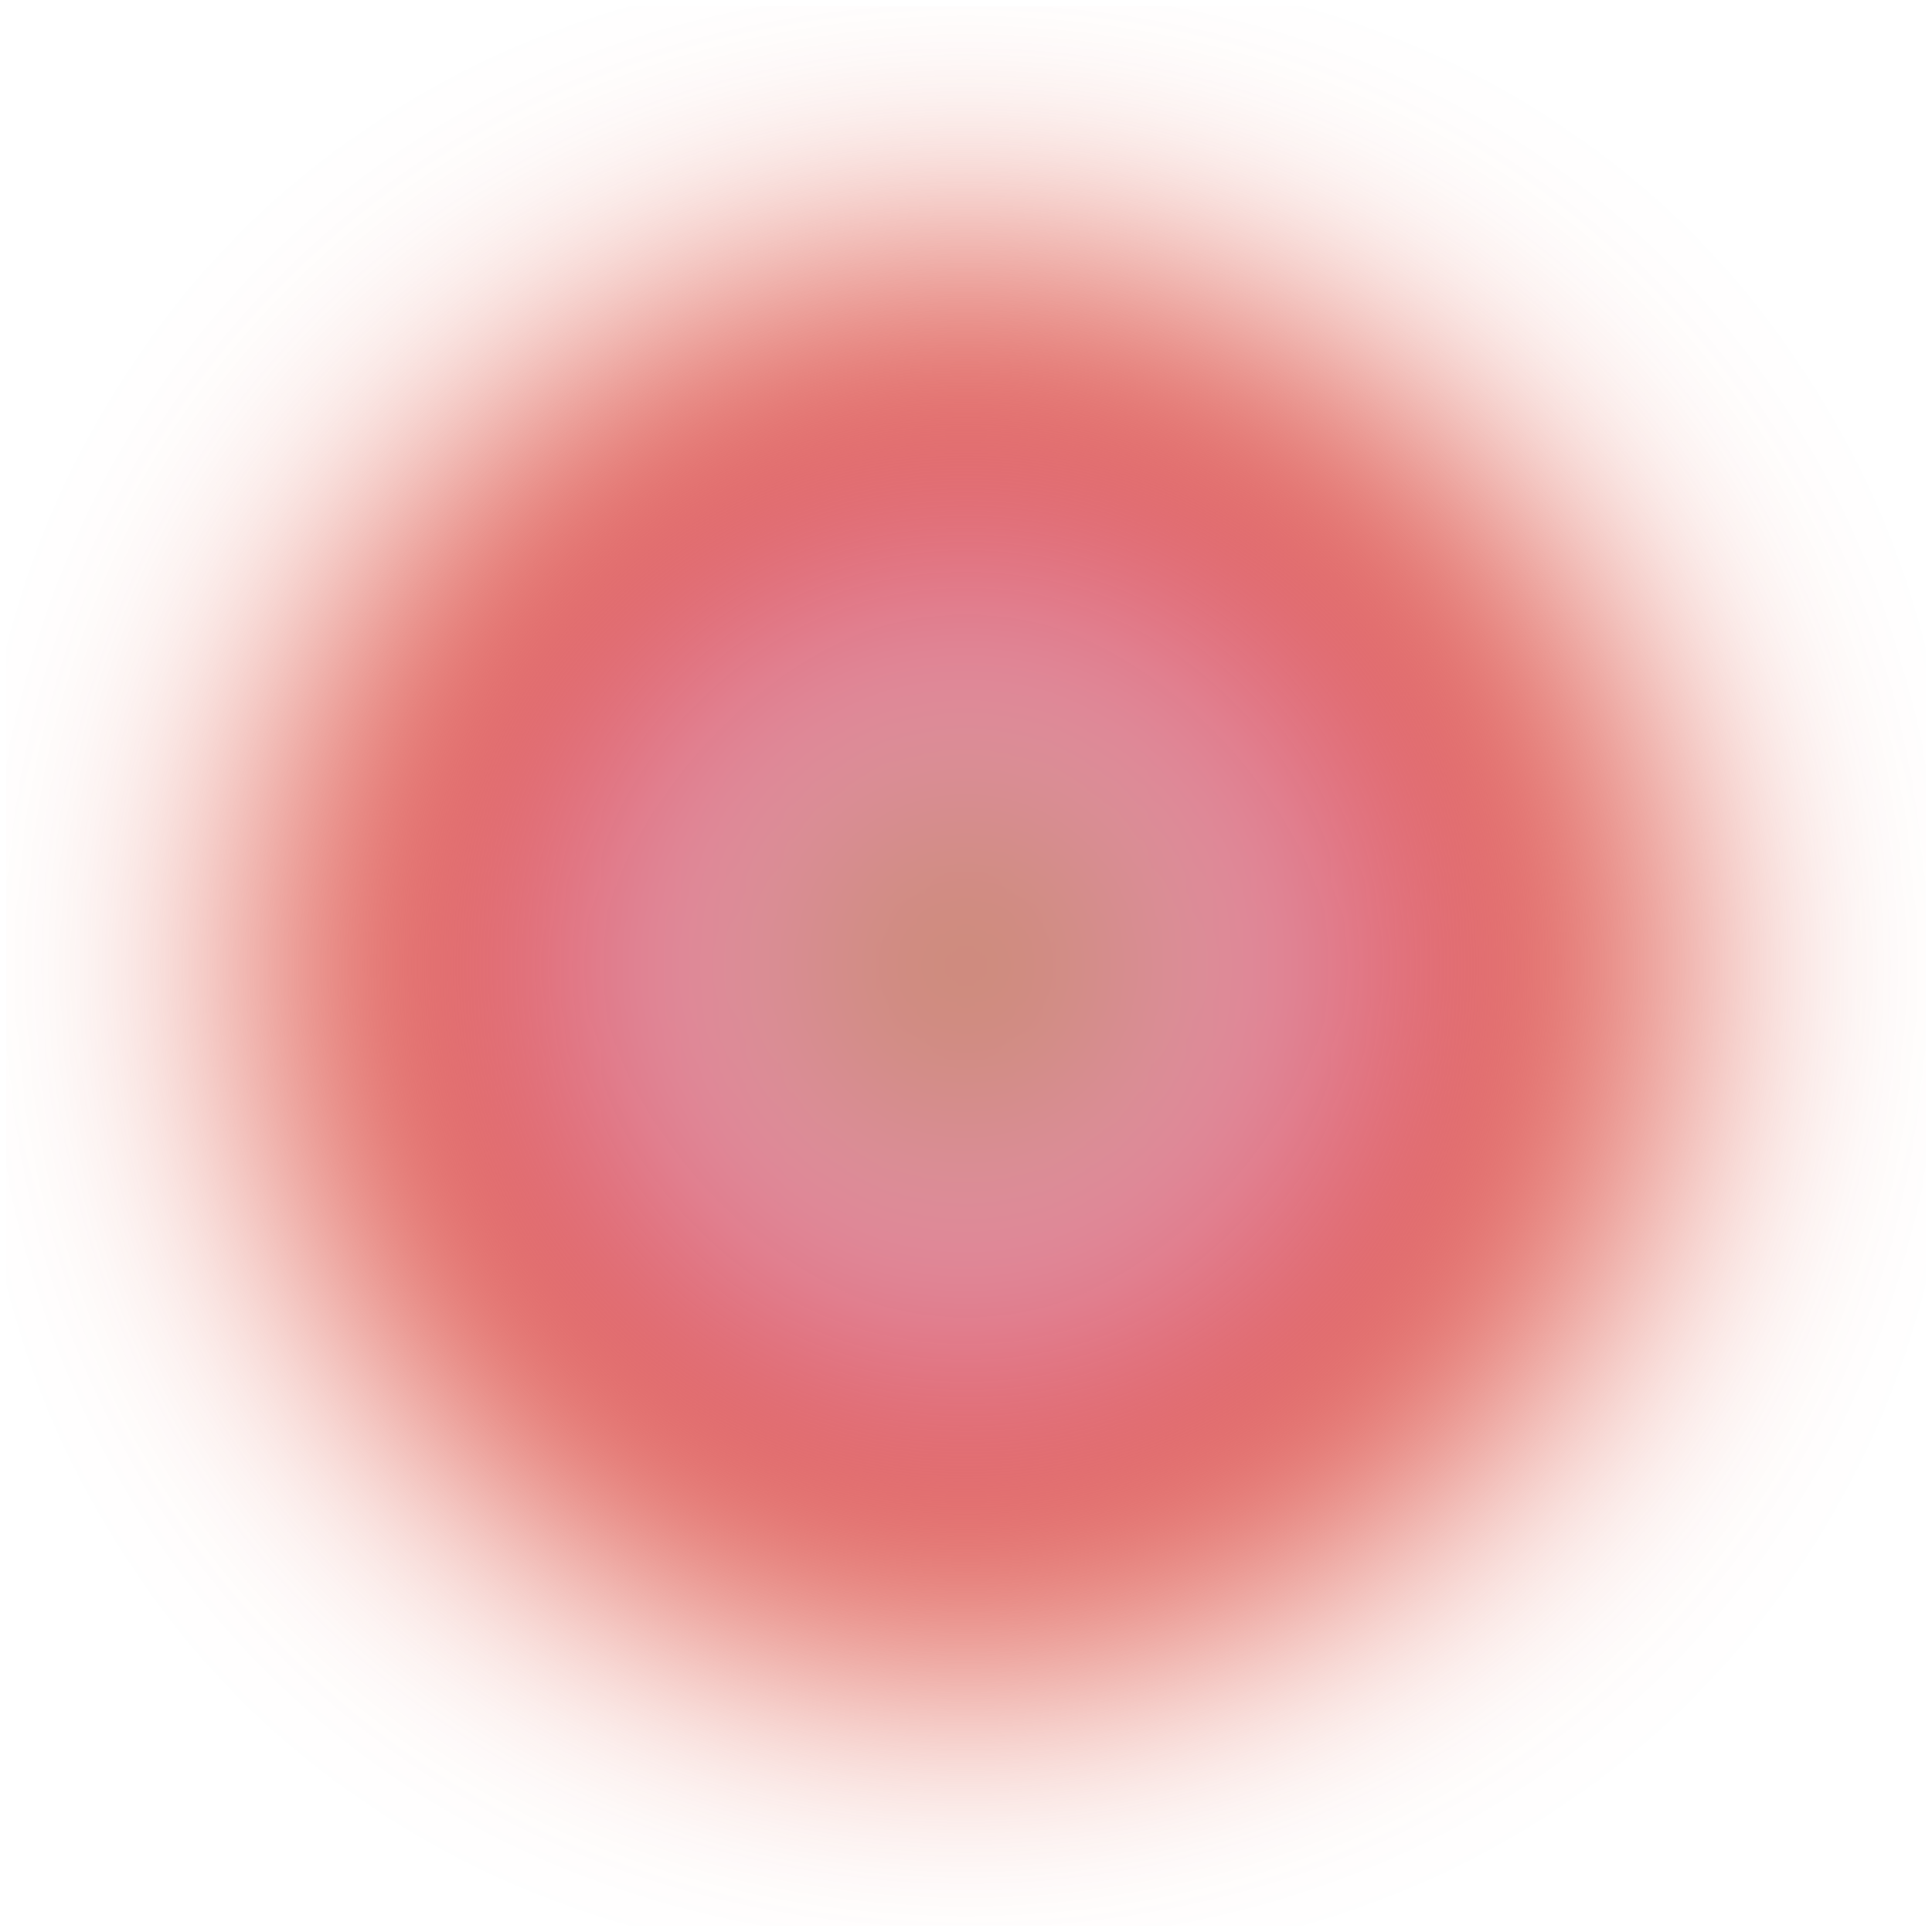
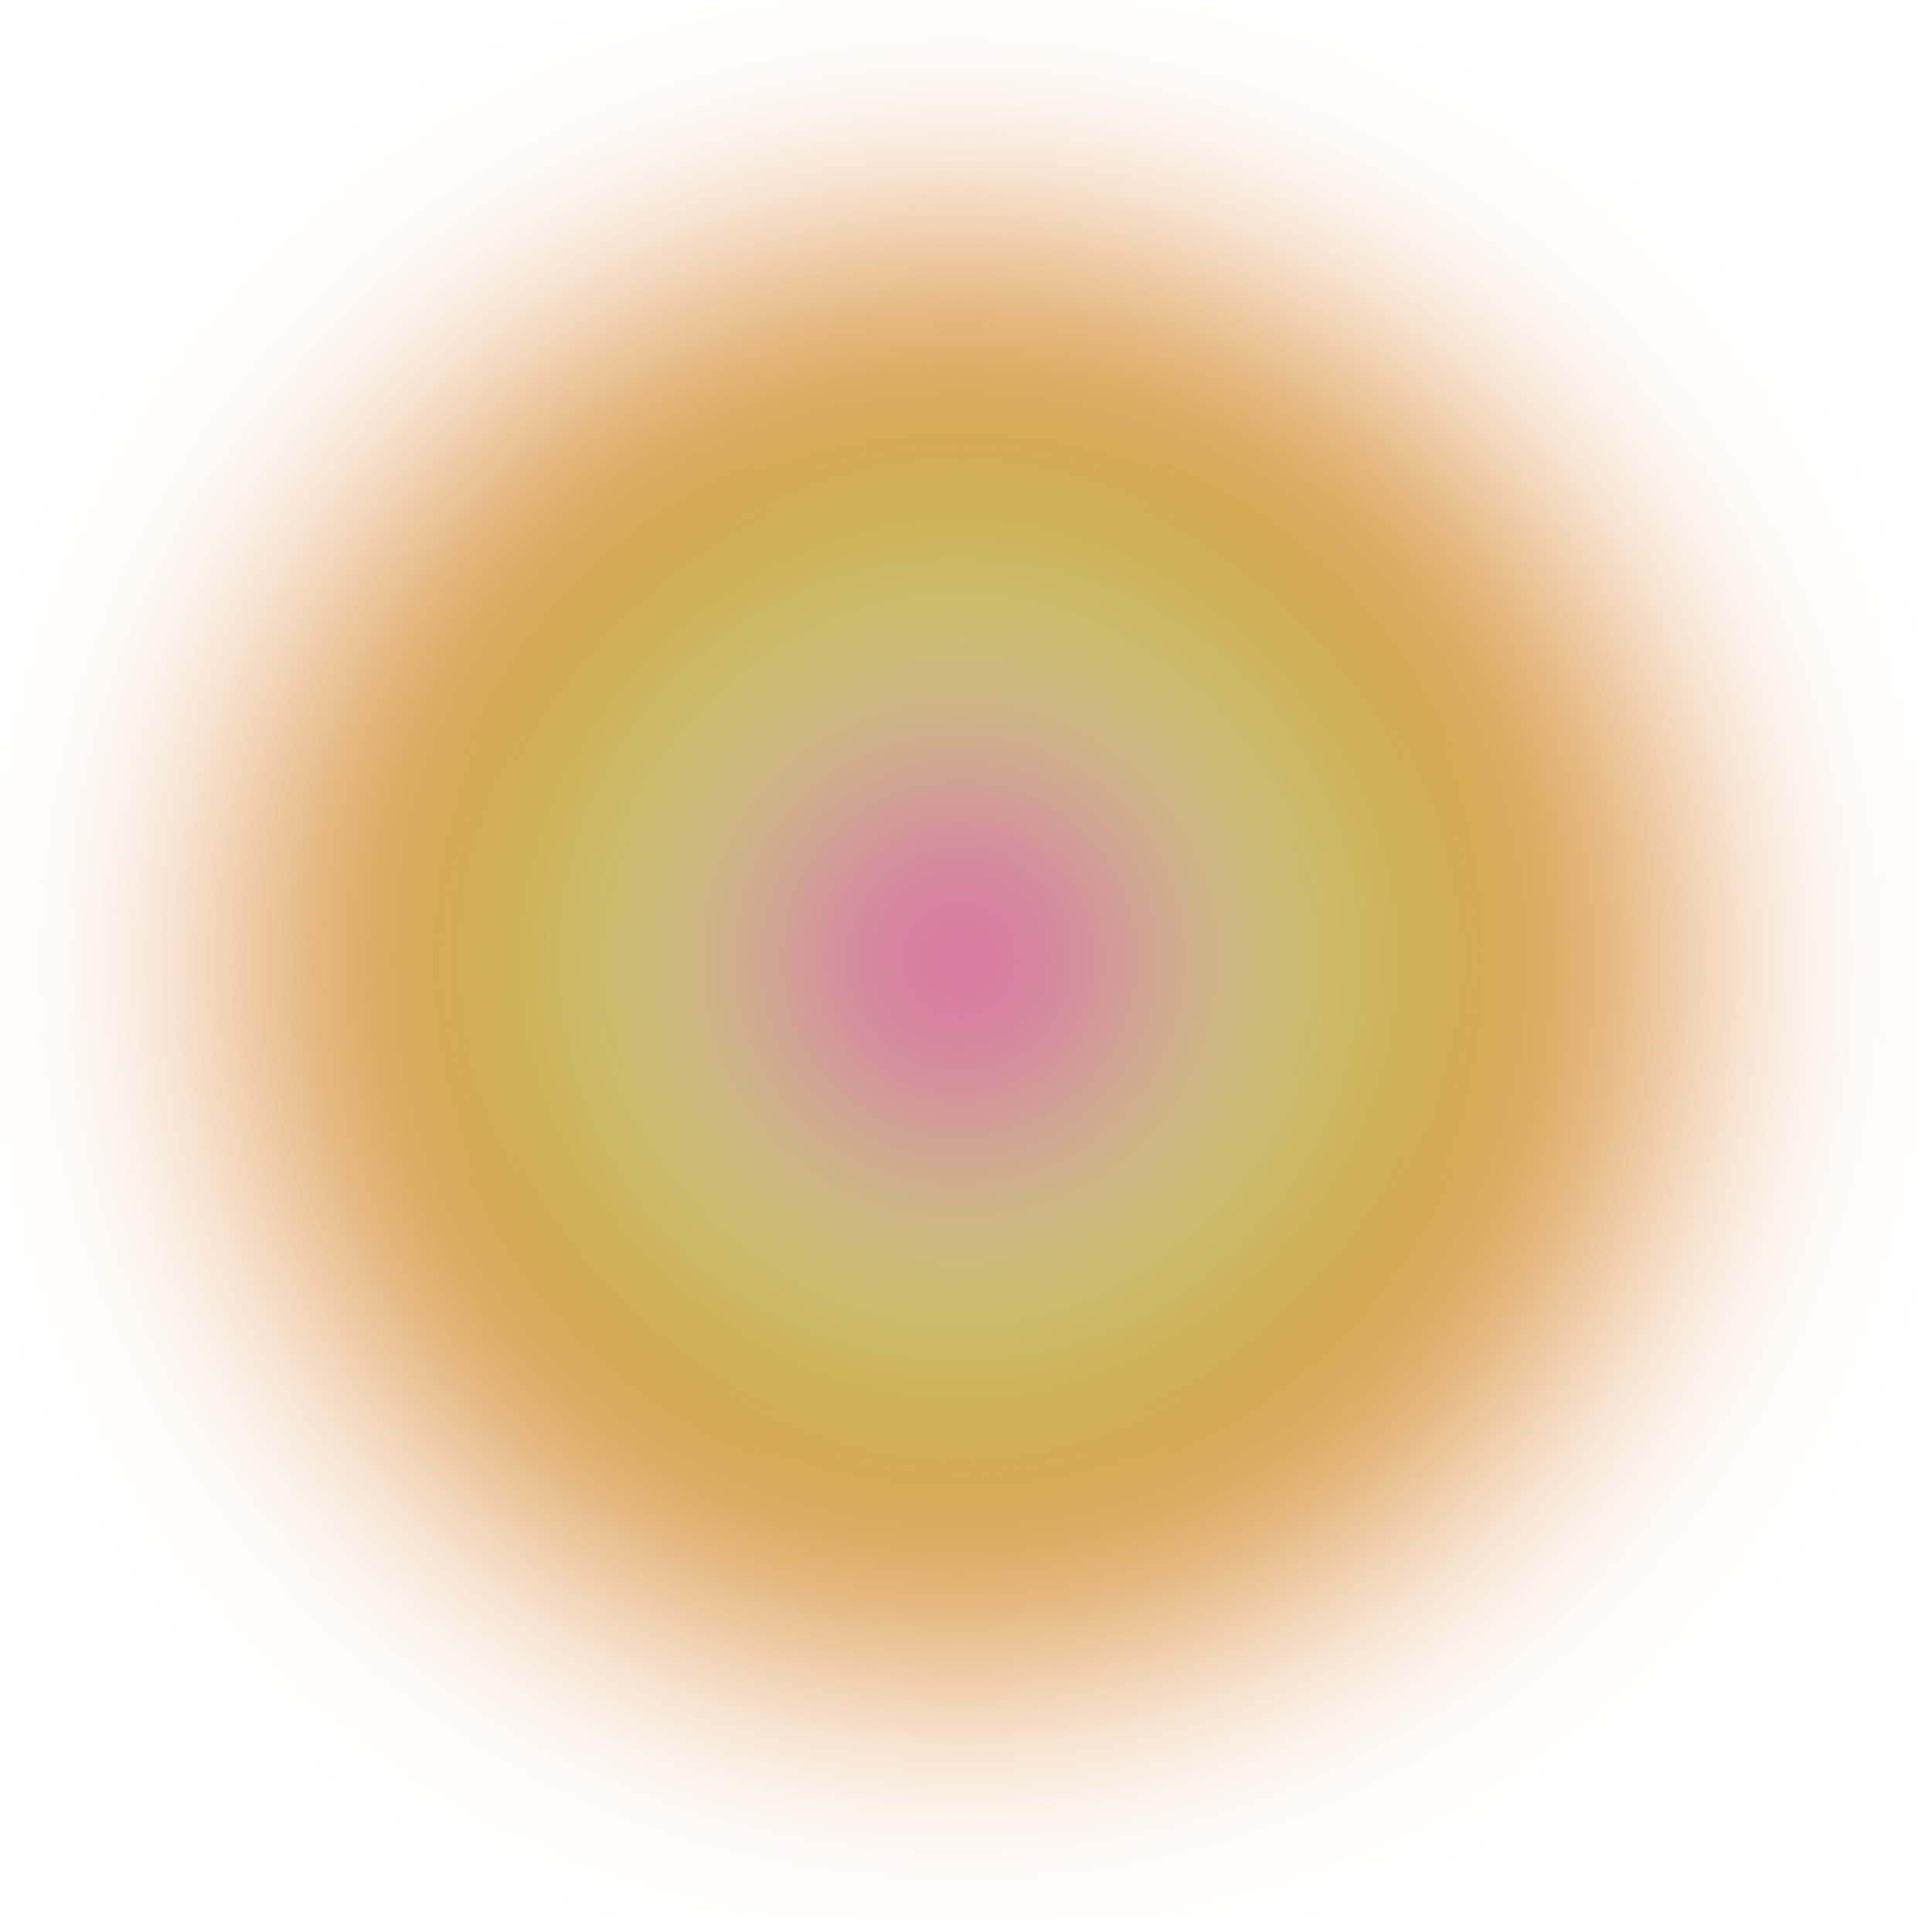
<svg xmlns="http://www.w3.org/2000/svg" width="119" height="119" viewBox="0 0 119 119" fill="none">
-   <g filter="url(#filter0_f_449_213)">
-     <circle cx="59.5" cy="59.5" r="42.5" fill="url(#paint0_radial_449_213)" />
+   <g filter="url(#filter0_f_456_232)">
+     <circle cx="59.1" cy="59.1" r="42.5" fill="url(#paint0_radial_456_232)" />
  </g>
  <defs>
-     <filter id="filter0_f_449_213" x="0.4" y="0.4" width="118.2" height="118.2" filterUnits="userSpaceOnUse" color-interpolation-filters="sRGB">
+     <filter id="filter0_f_456_232" x="-0" y="9.72748e-05" width="118.2" height="118.2" filterUnits="userSpaceOnUse" color-interpolation-filters="sRGB">
      <feFlood flood-opacity="0" result="BackgroundImageFix" />
      <feBlend mode="normal" in="SourceGraphic" in2="BackgroundImageFix" result="shape" />
-       <feGaussianBlur stdDeviation="8.3" result="effect1_foregroundBlur_449_213" />
+       <feGaussianBlur stdDeviation="8.3" result="effect1_foregroundBlur_456_232" />
    </filter>
-     <radialGradient id="paint0_radial_449_213" cx="0" cy="0" r="1" gradientUnits="userSpaceOnUse" gradientTransform="translate(59.5 59.5) rotate(90) scale(42.5)">
-       <stop stop-color="#B17830" />
-       <stop offset="0.438" stop-color="#EA9EC7" />
-       <stop offset="1" stop-color="#D42303" />
+     <radialGradient id="paint0_radial_456_232" cx="0" cy="0" r="1" gradientUnits="userSpaceOnUse" gradientTransform="translate(59.0996 59.1001) rotate(90) scale(42.5)">
+       <stop stop-color="#F000BC" />
+       <stop offset="0.438" stop-color="#C2EF8B" />
+       <stop offset="1" stop-color="#DB5B00" />
    </radialGradient>
  </defs>
</svg>
